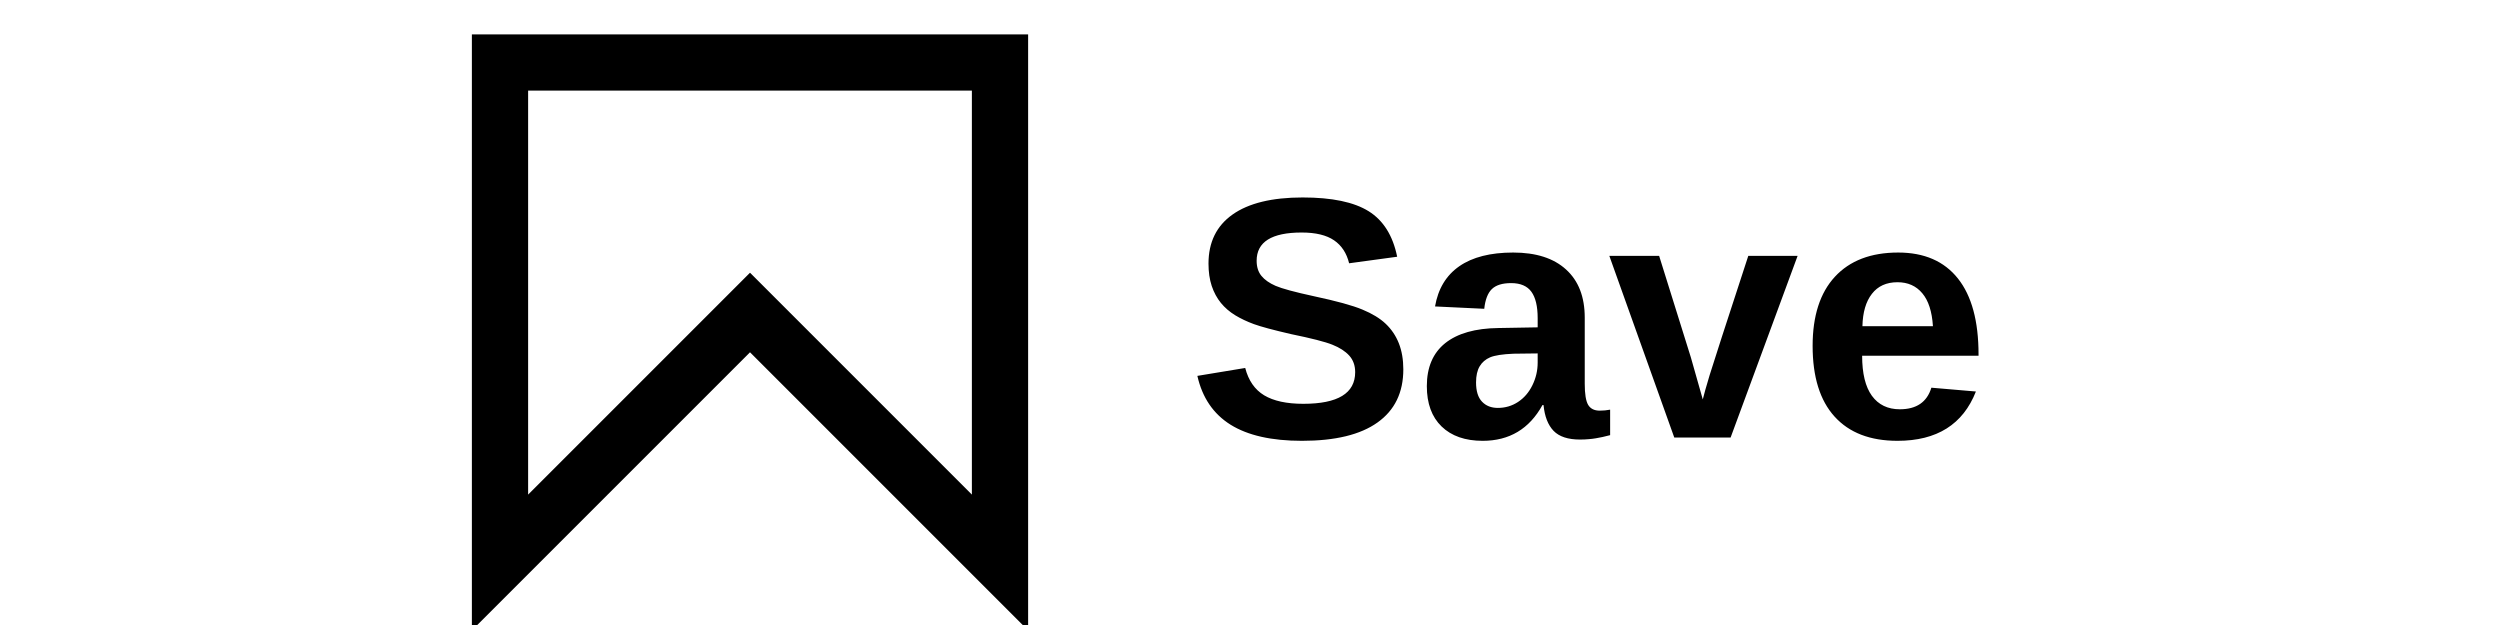
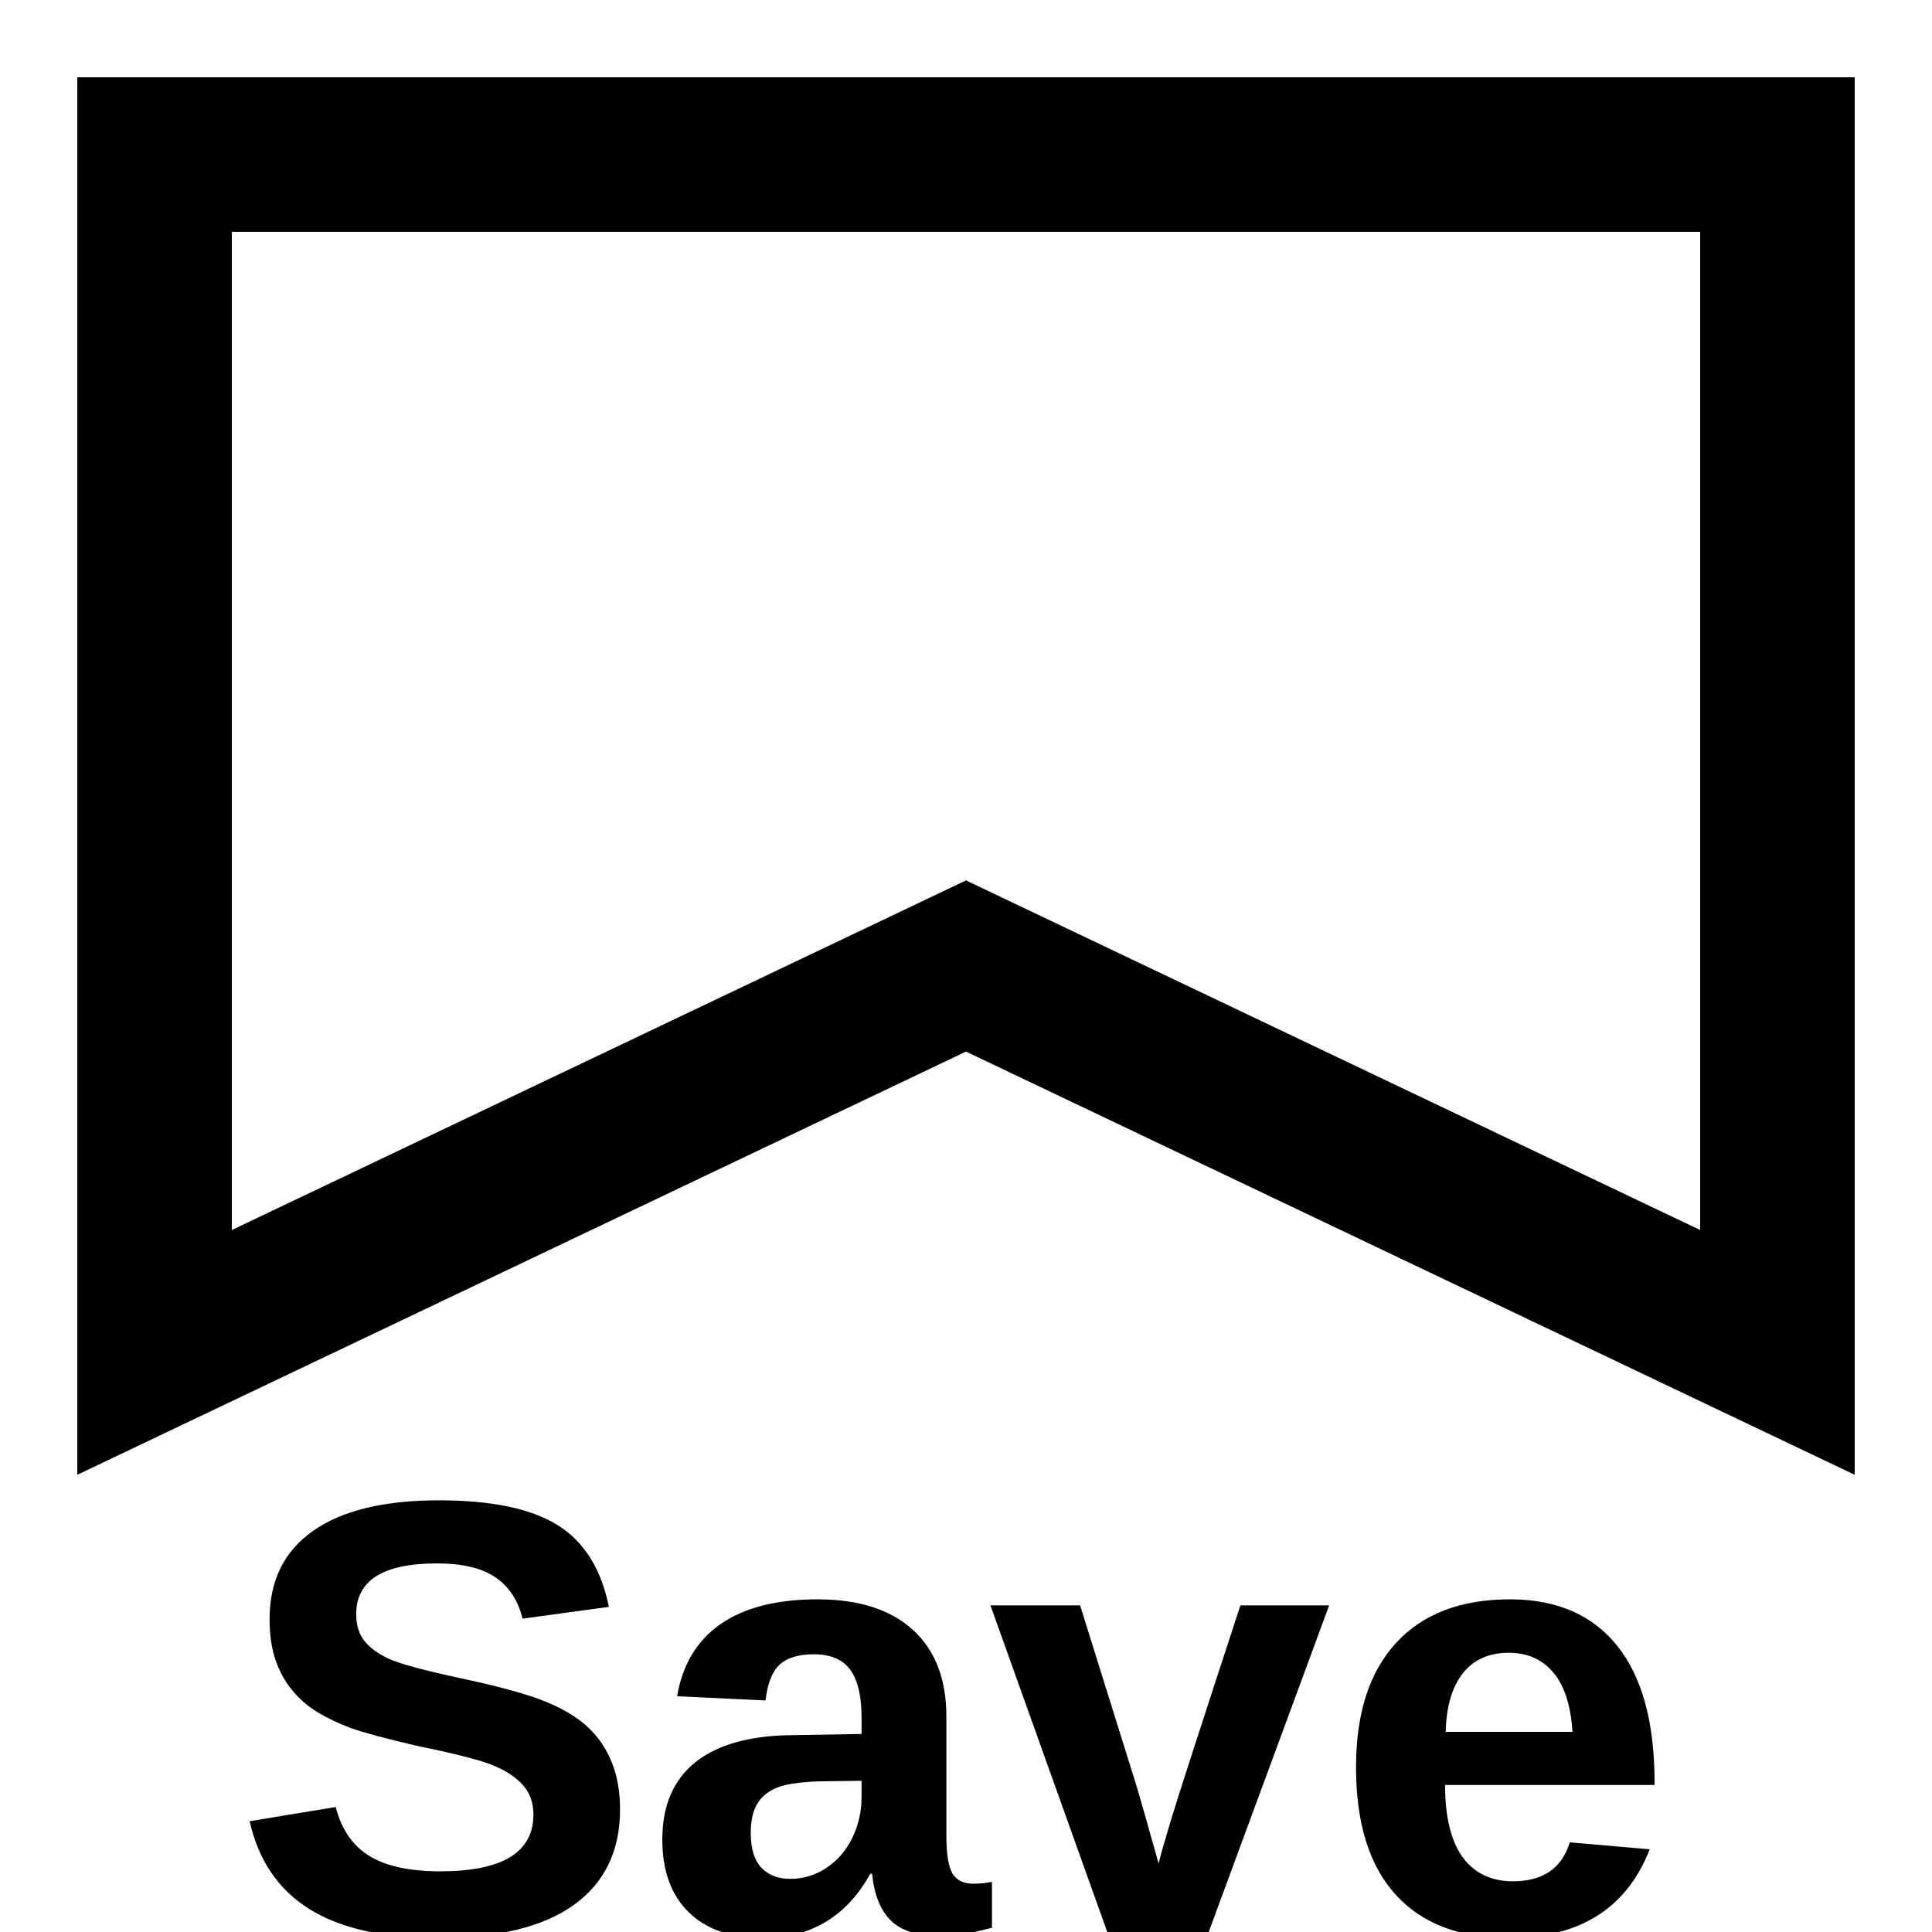
- <svg xmlns="http://www.w3.org/2000/svg" width="400" height="100" viewBox="80 0 100 100">
-   <polygon points="10,10 90,10 90,90 50,50 10,90" style="fill:none;stroke:black;stroke-width:9" />
-   <text x="120" y="70" font-size="55" font-weight="bold" font-family="Arial">Save</text>
+ <svg xmlns="http://www.w3.org/2000/svg" width="100" height="100" viewBox="0 0 100 100">
+   <polygon points="8,8 92,8 92,70 50,50 8,70" style="fill:none;stroke:black;stroke-width:8" />
+   <text x="12" y="100" font-size="32" font-weight="bold" font-family="Arial">Save</text>
</svg>
